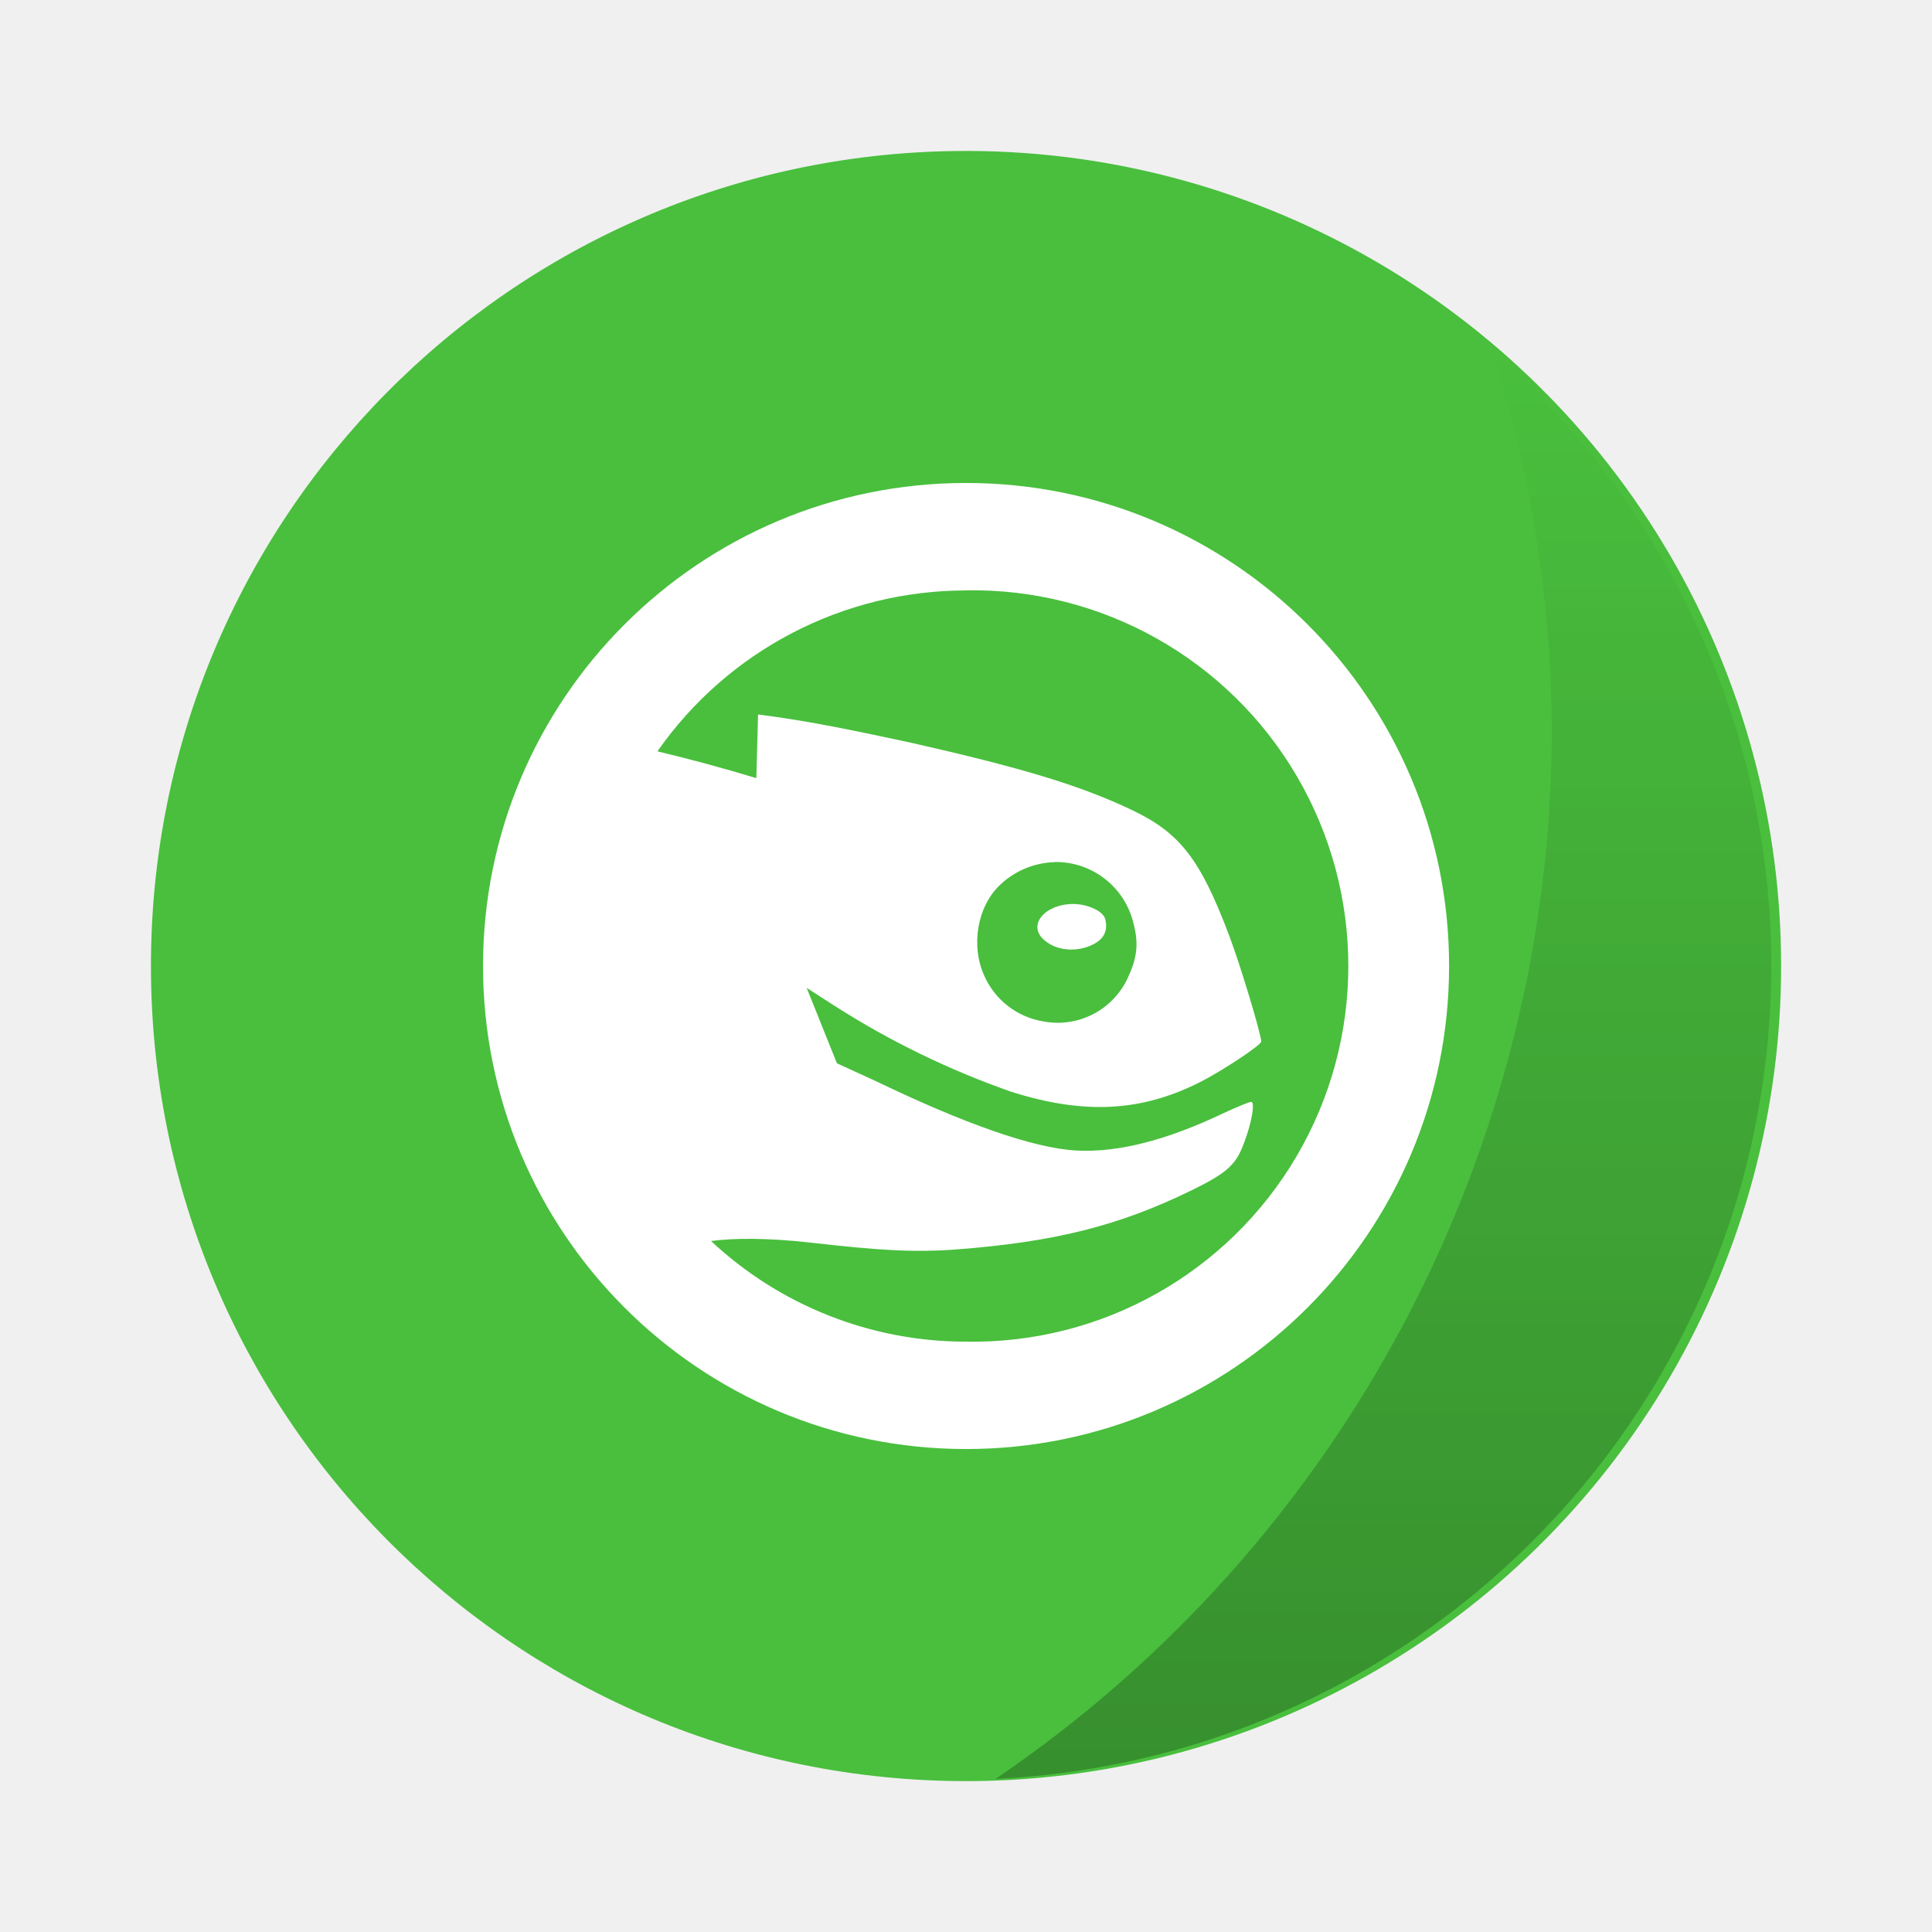
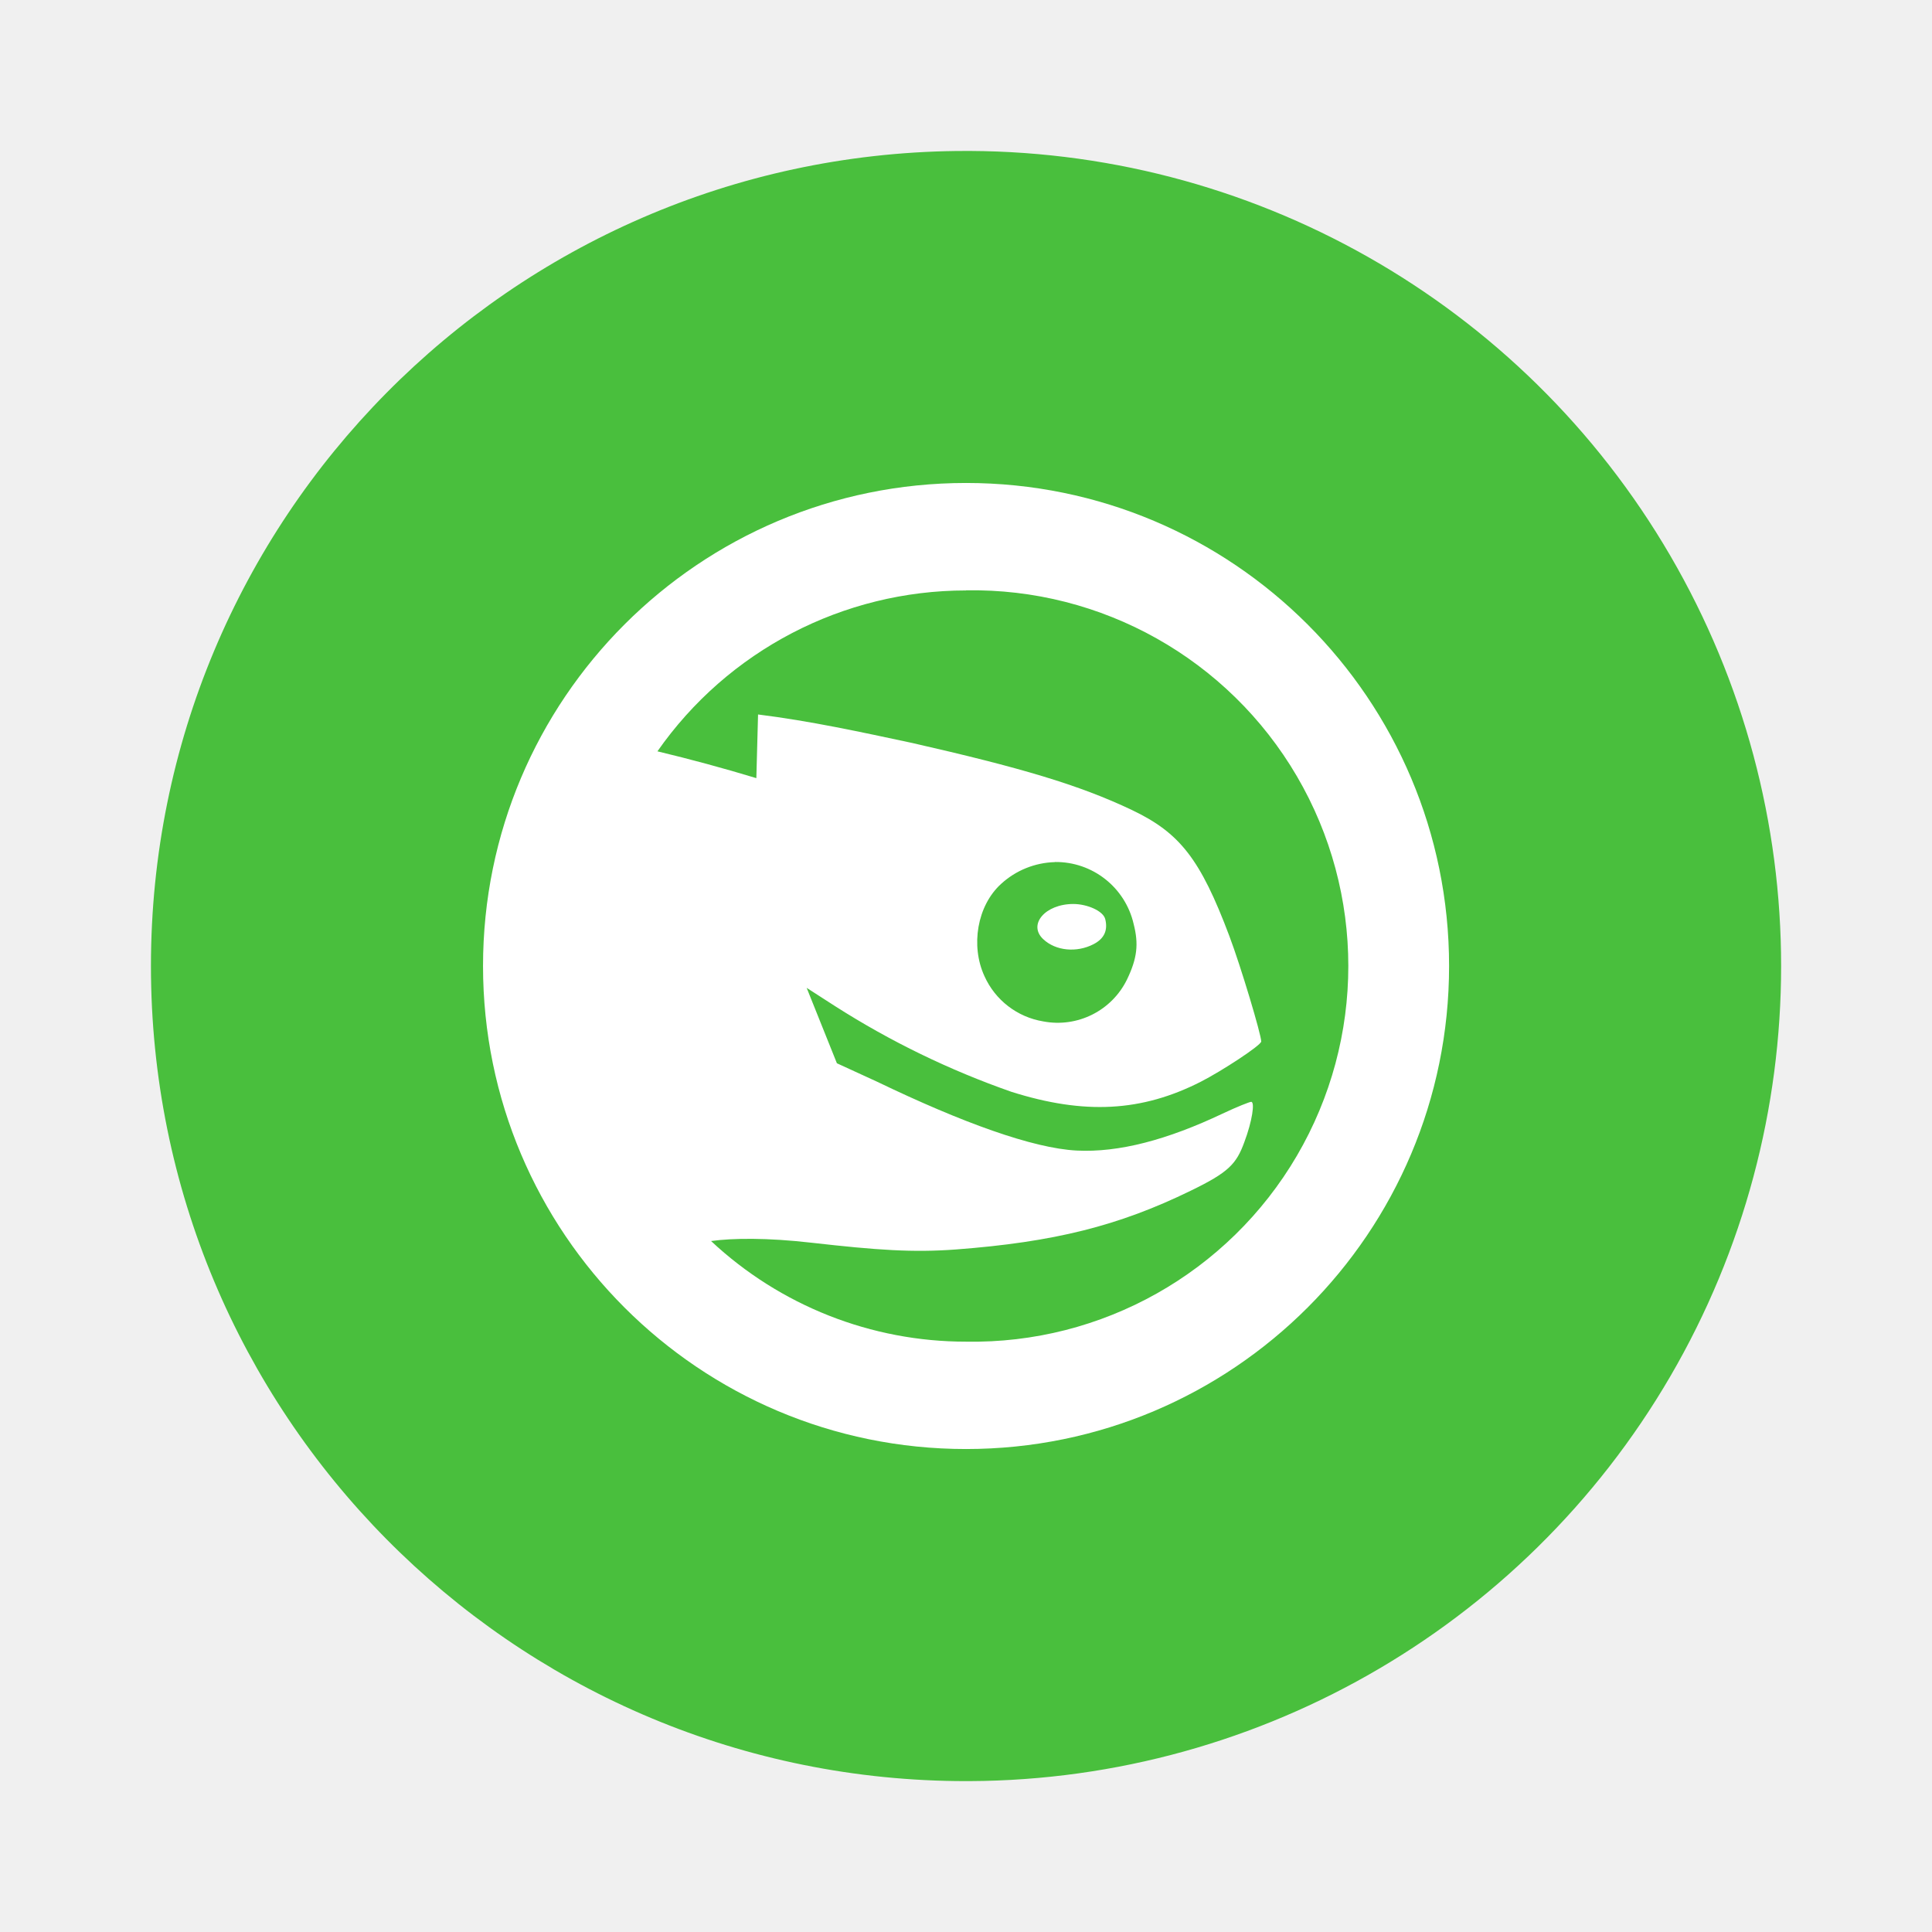
<svg xmlns="http://www.w3.org/2000/svg" width="64" height="64" version="1.1" viewBox="0 0 16.933 16.933">
-   <defs>
-     <linearGradient id="b" x1="45.628" x2="45.628" y1="57.955" y2="12.461" gradientTransform="matrix(.26458 0 0 .26458 0 280.07)" gradientUnits="userSpaceOnUse">
-       <stop offset="0" />
-       <stop stop-opacity="0" offset="1" />
-     </linearGradient>
-   </defs>
  <g transform="matrix(1.0385 0 0 1.0385 -.41232 -.32567)" stroke-width=".963">
    <path d="m8.467 1.588a6.879 6.879 0 1 1 0 13.757 6.879 6.879 0 0 1 0-13.757z" fill="#49bf3d" />
-     <path transform="translate(0 -280.07)" d="m12.997 283.36a10.716 10.716 0 0 1 0.497 3.185 10.716 10.716 0 0 1-4.695 8.852 6.88 6.88 0 0 0 6.547-6.868 6.88 6.88 0 0 0-2.349-5.17z" fill="url(#b)" opacity=".25" style="paint-order:stroke markers fill" />
  </g>
  <path d="M8.467 4.233a4.233 4.233 0 1 0 0 8.467 4.233 4.233 0 0 0 0-8.467zm0 .941a3.293 3.293 0 1 1 0 6.585 3.268 3.268 0 0 1-2.235-.882c.19-.026.49-.03.882.015.573.065.887.087 1.264.059.86-.065 1.428-.207 2.058-.515.33-.16.4-.233.47-.426.069-.183.094-.353.06-.353-.013 0-.121.042-.25.103-.485.23-.91.343-1.28.324-.383-.02-1.002-.244-1.748-.603l-.353-.162-.265-.661.25.161a7.425 7.425 0 0 0 1.544.75c.642.203 1.143.175 1.66-.088.183-.093.53-.32.53-.353 0-.06-.178-.656-.28-.926-.254-.674-.433-.902-.852-1.102-.466-.222-.982-.373-1.926-.588-.45-.096-.894-.193-1.352-.25l-.015.558a15.22 15.22 0 0 0-.867-.235 3.3 3.3 0 0 1 2.705-1.41zm.779 2.381a.7.7 0 0 1 .69.544c.045.175.031.3-.058.485a.676.676 0 0 1-.735.368.687.687 0 0 1-.515-.397c-.122-.265-.065-.617.147-.809a.727.727 0 0 1 .47-.19zm.161.368c-.246 0-.4.18-.264.308.11.104.294.12.44.045.096-.049.128-.123.104-.22-.018-.073-.16-.133-.28-.133z" fill="#fff" overflow="visible" />
</svg>
